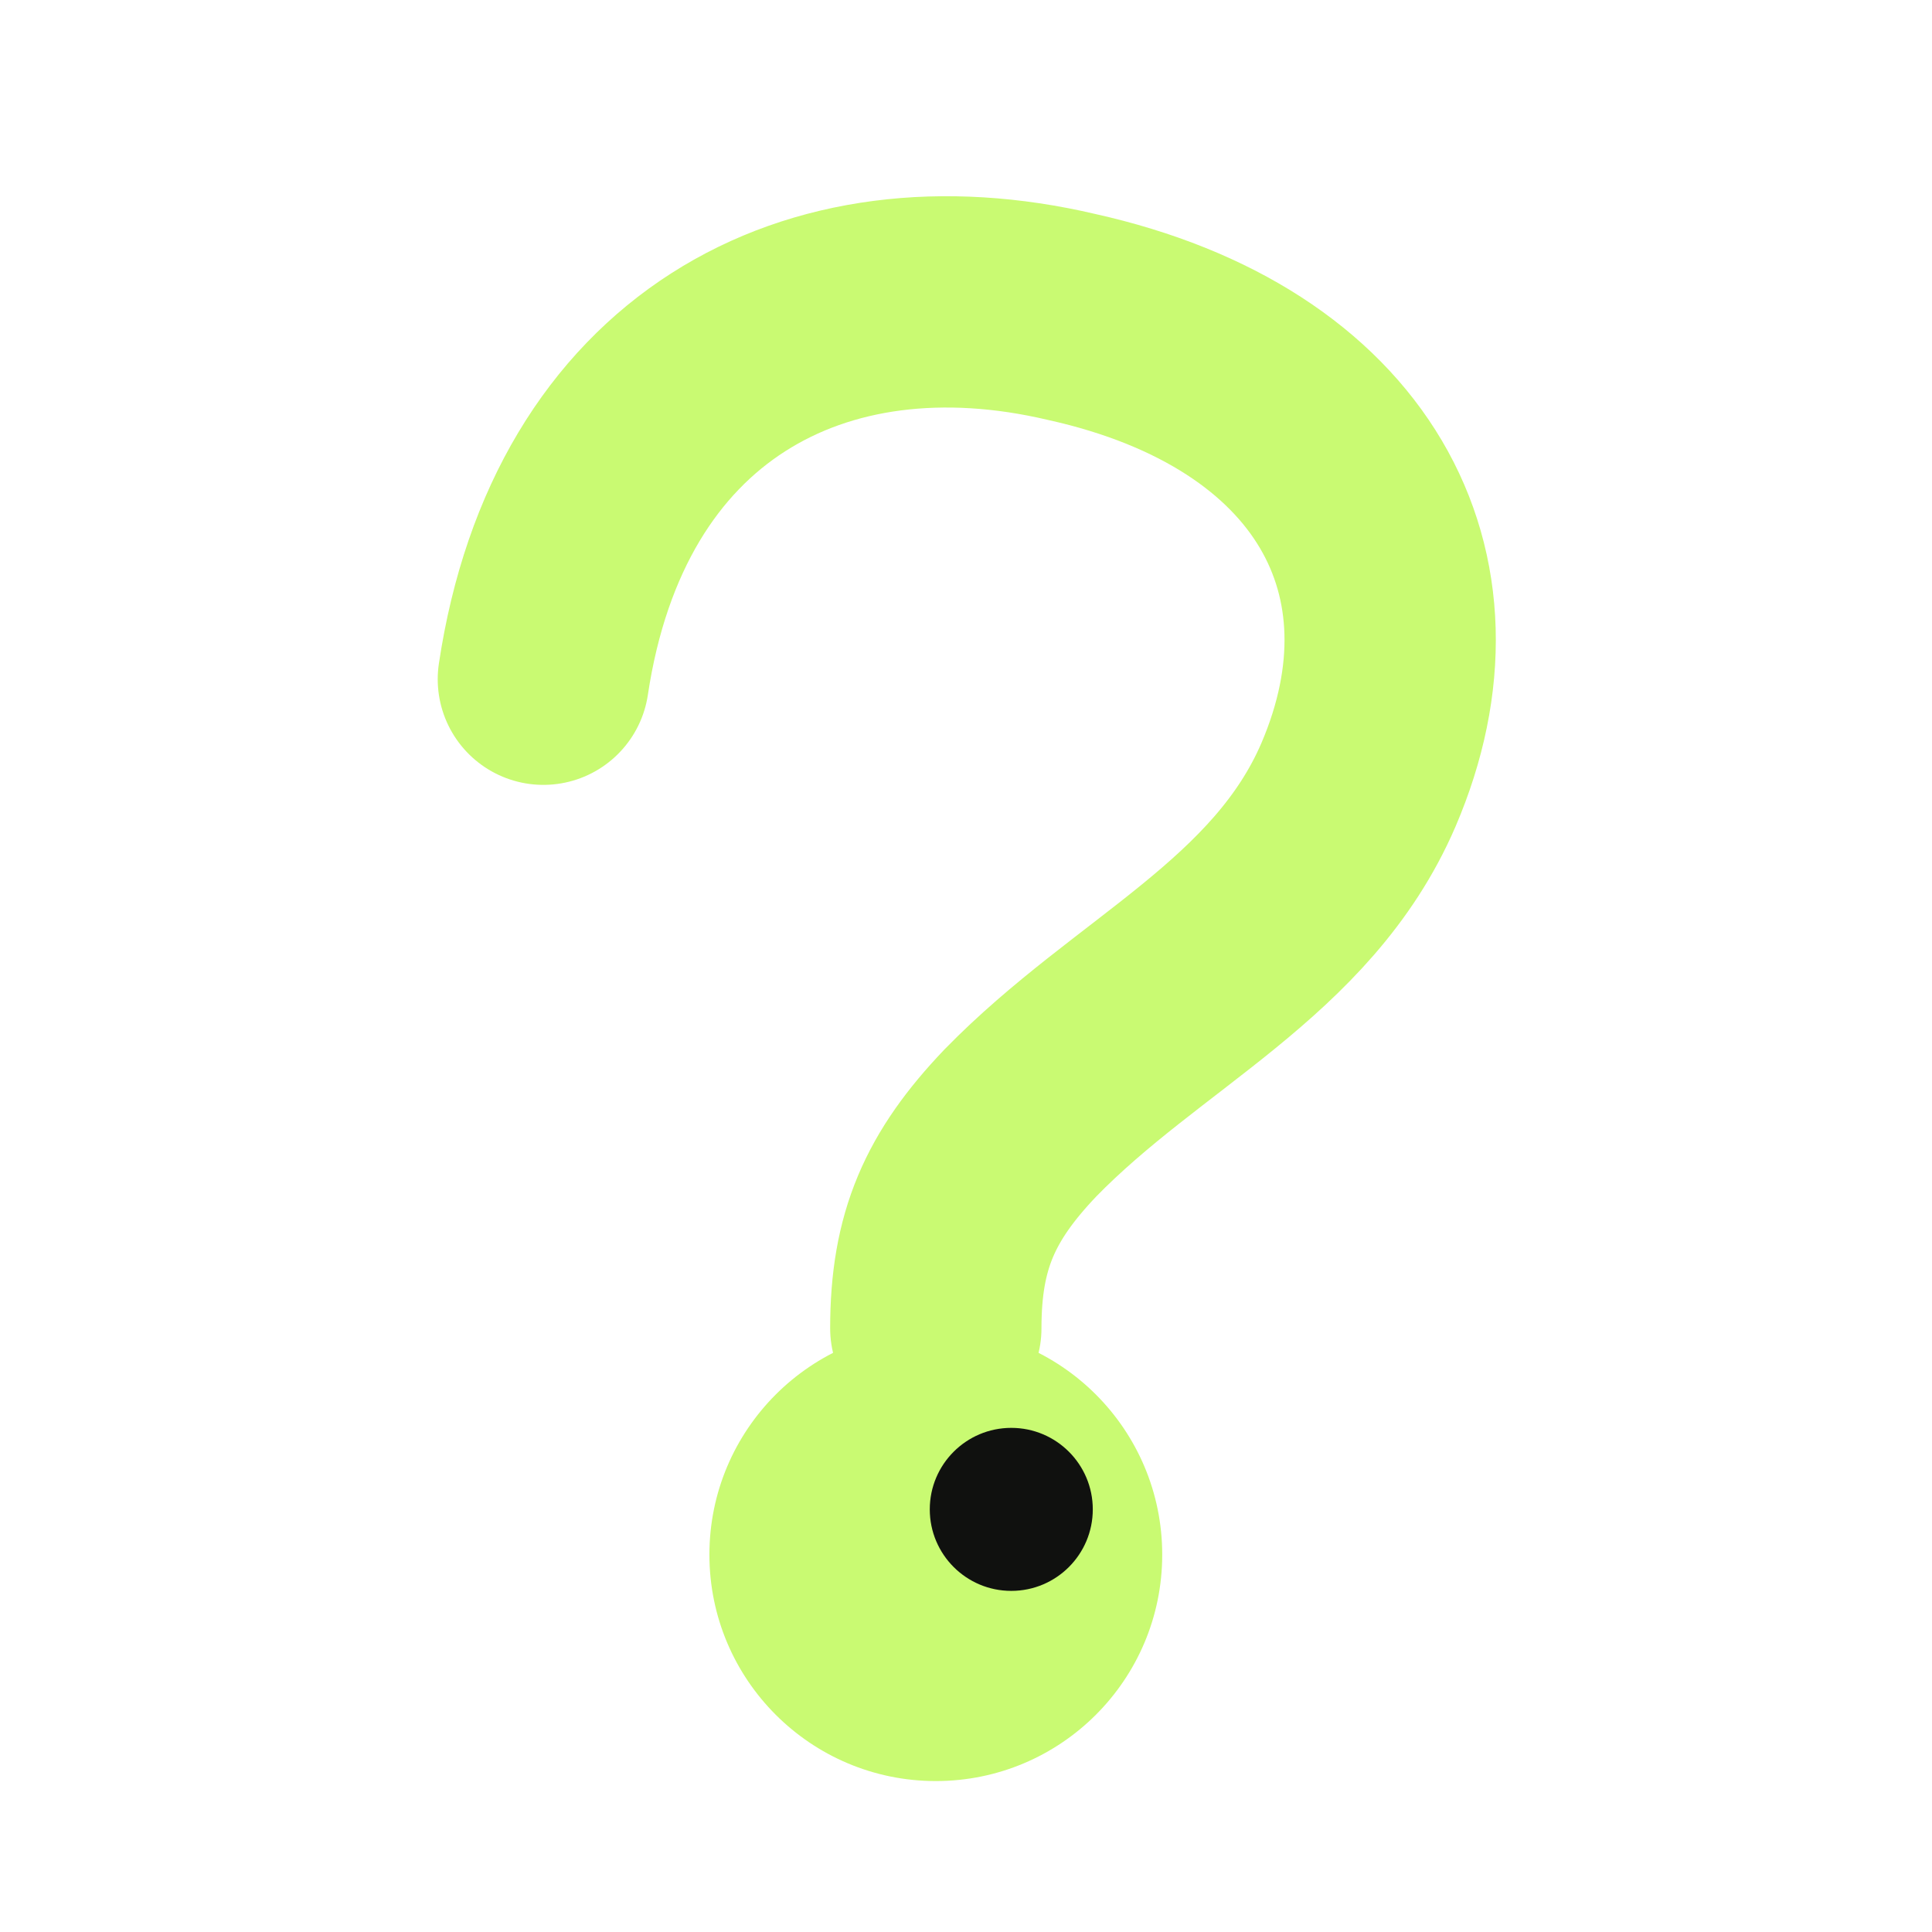
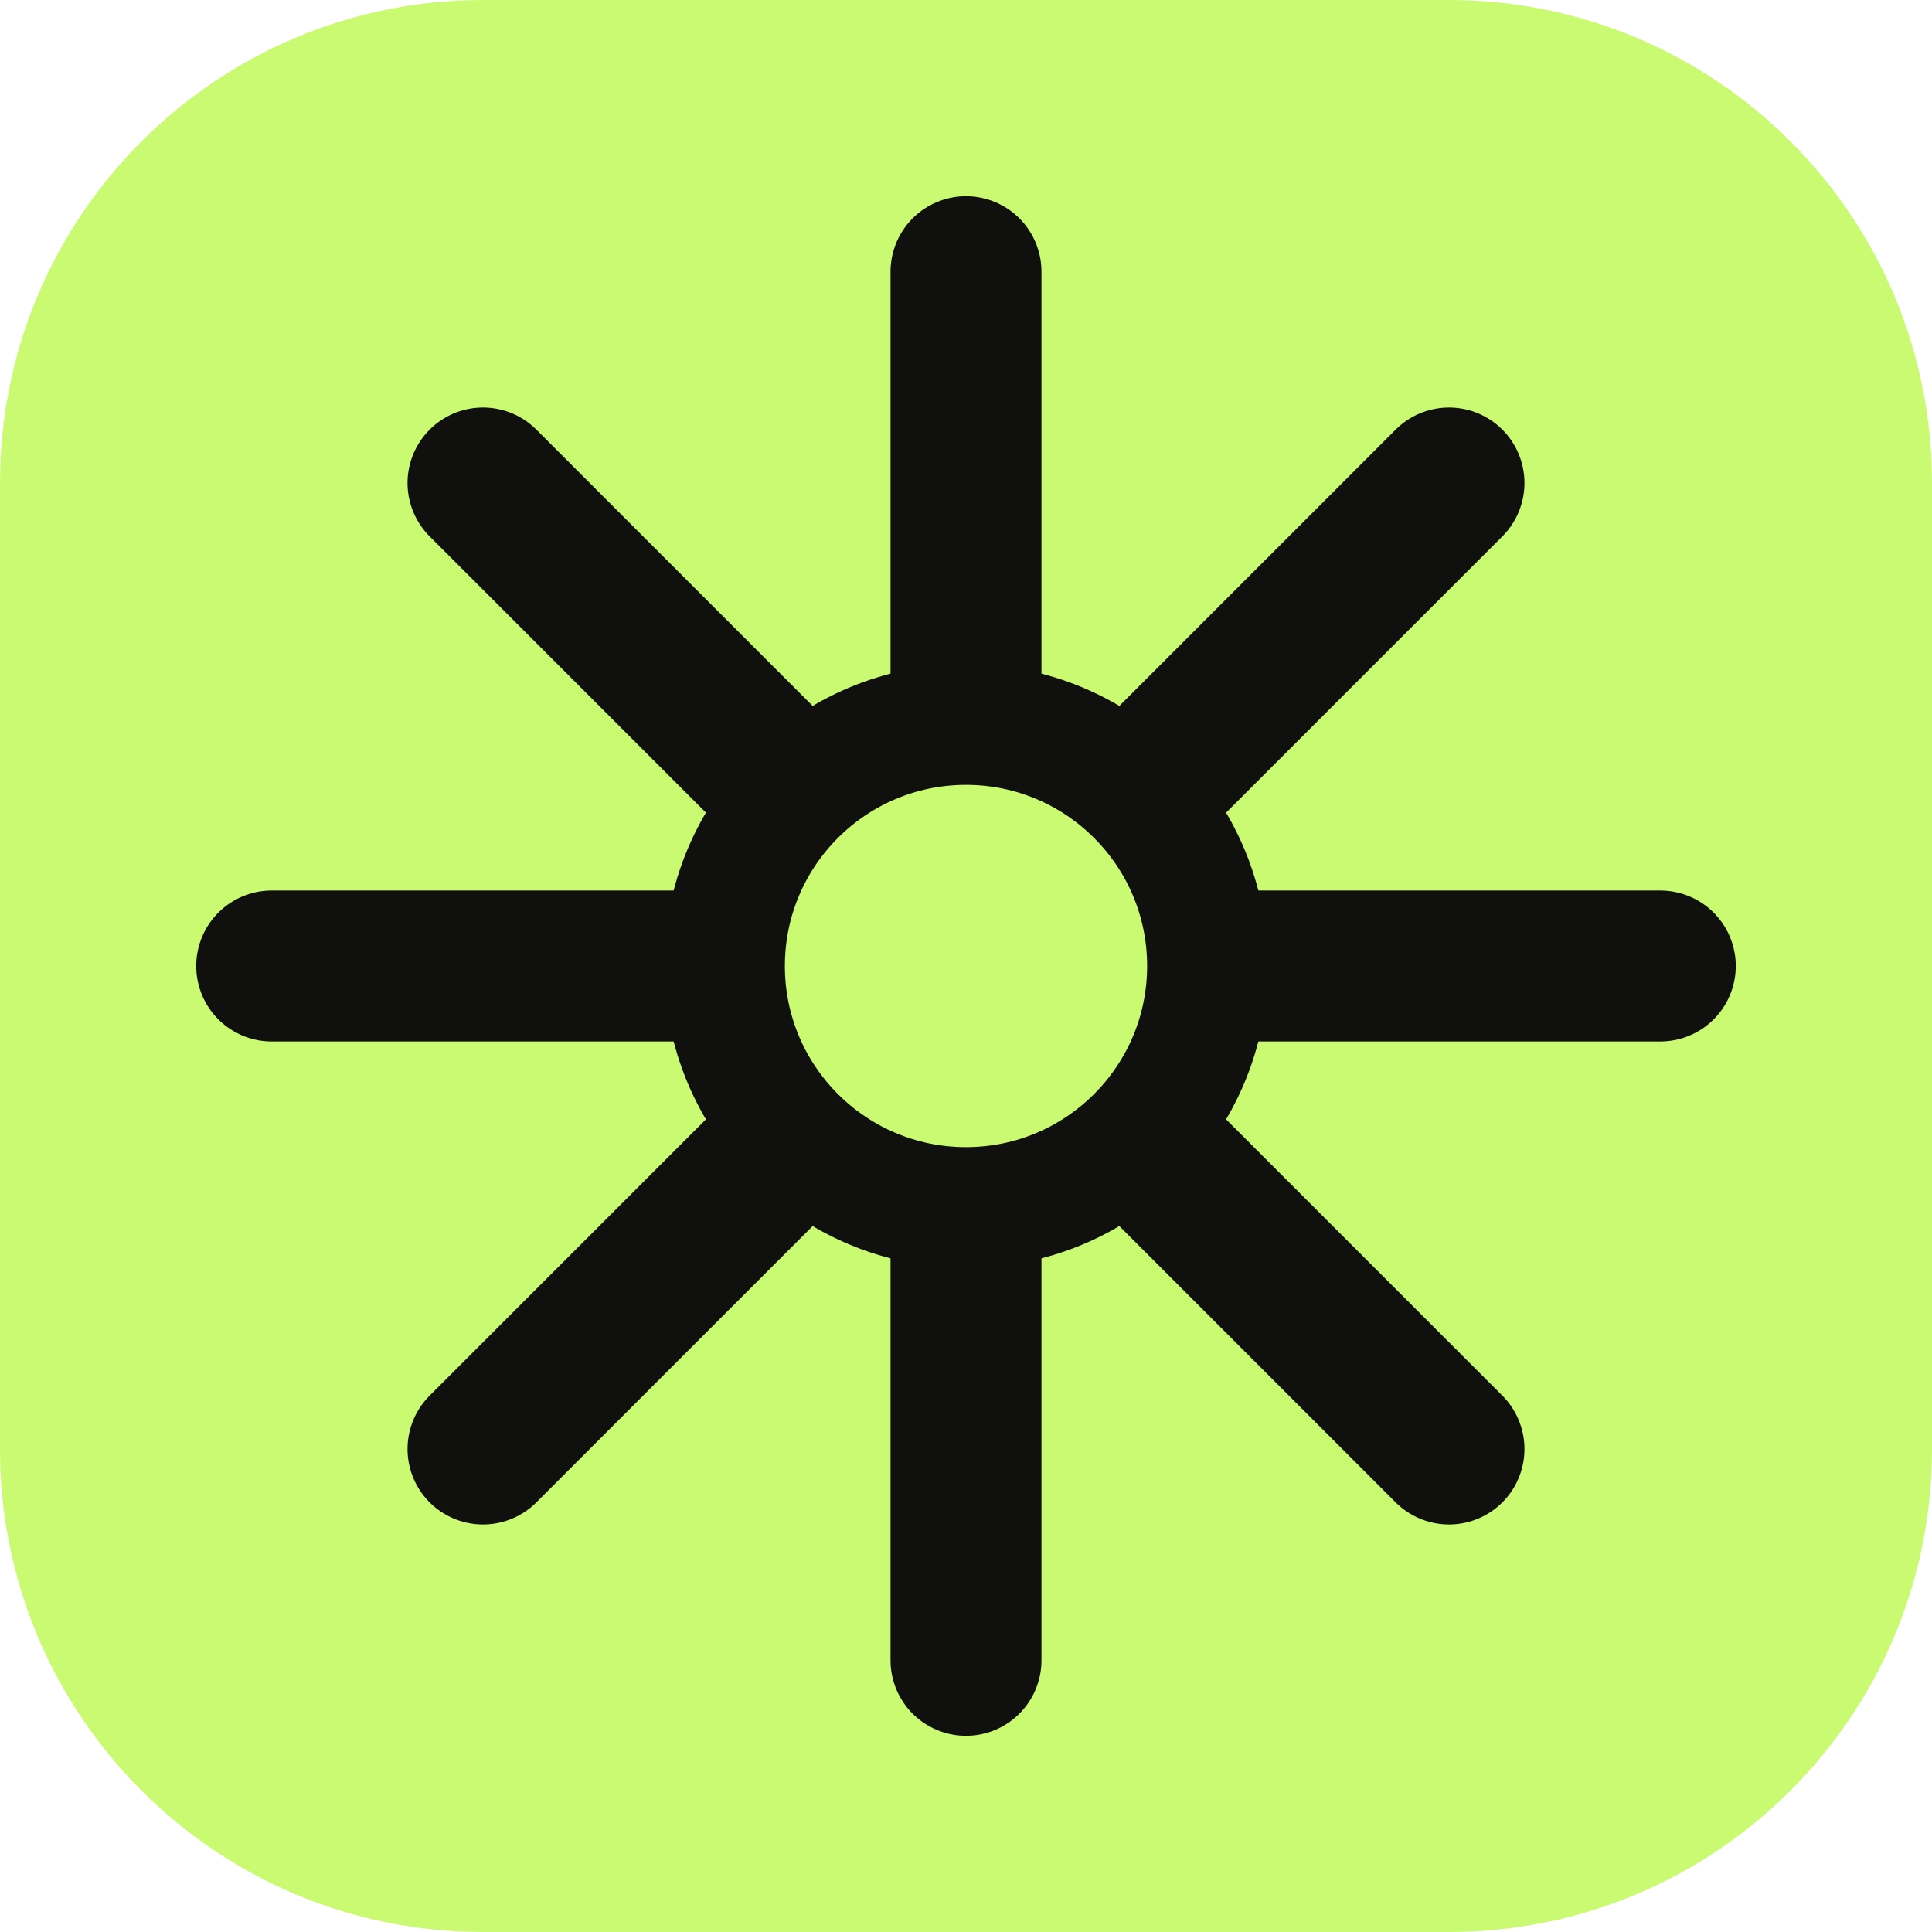
- <svg xmlns="http://www.w3.org/2000/svg" font-family="-apple-system-body, ui-sans-serif, -apple-system, system-ui, &quot;Segoe UI&quot;, Helvetica, &quot;Apple Color Emoji&quot;, Arial, sans-serif, &quot;Segoe UI Emoji&quot;, &quot;Segoe UI Symbol&quot;" font-weight="400" data-d-component="svg" fill="currentColor" height="92px" style="color:rgb(13, 13, 13)" viewBox="0 0 64 64" width="92px">
-   <path d="M18 22.5C19.5 12.5 27 8.5 35.5 10.5C44.5 12.5 48 19 45 26C42.8 31.1 37.7 33.2 33.8 37.2C31.8 39.3 31 41.1 31 44" fill="none" stroke="#c9fa72" stroke-width="7" stroke-linecap="round" stroke-linejoin="round" />
-   <circle cx="31" cy="51.5" r="7.5" fill="#c9fa72" />
-   <circle cx="33.5" cy="50" r="2.7" fill="#10110f" />
+ <svg xmlns="http://www.w3.org/2000/svg" viewBox="0 0 64 64">
+   <rect width="64" height="64" rx="16" fill="#c9fa72" />
+   <path d="M32 9v46M9 32h46M16 16l32 32M48 16 16 48" stroke="#10110f" stroke-width="5" stroke-linecap="round" />
+   <circle cx="32" cy="32" r="8" fill="#c9fa72" stroke="#10110f" stroke-width="4" />
</svg>
